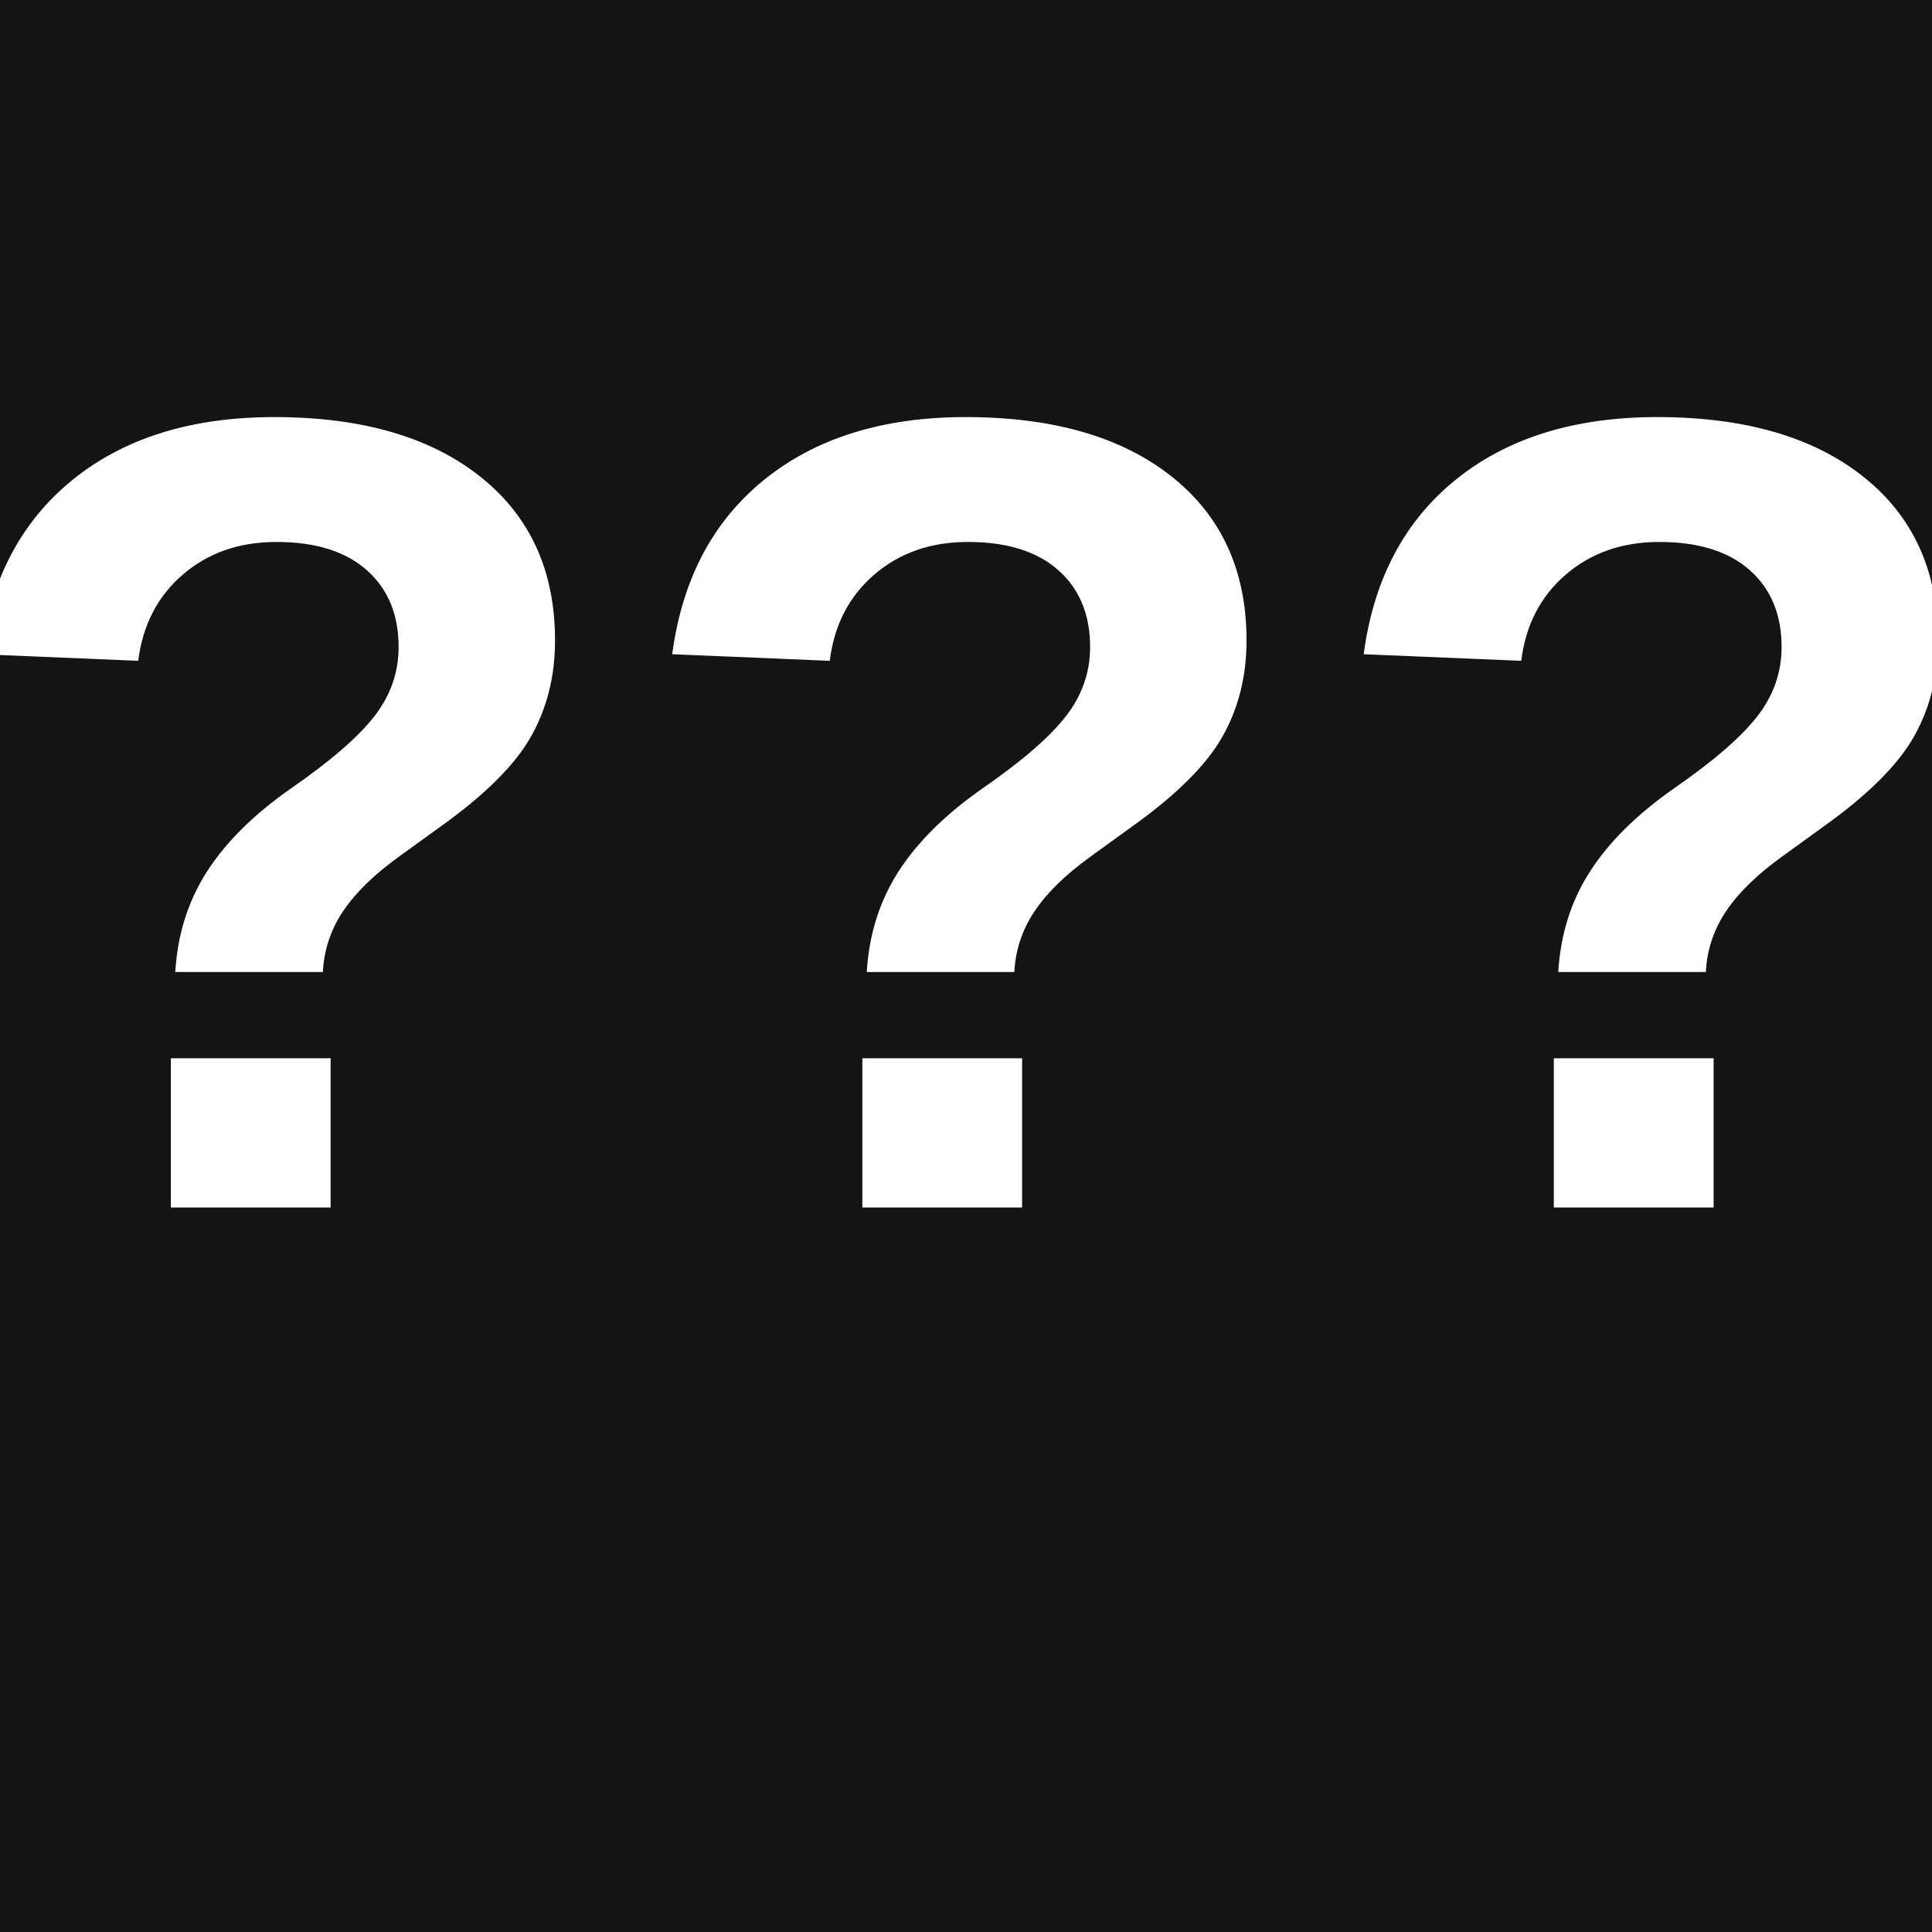
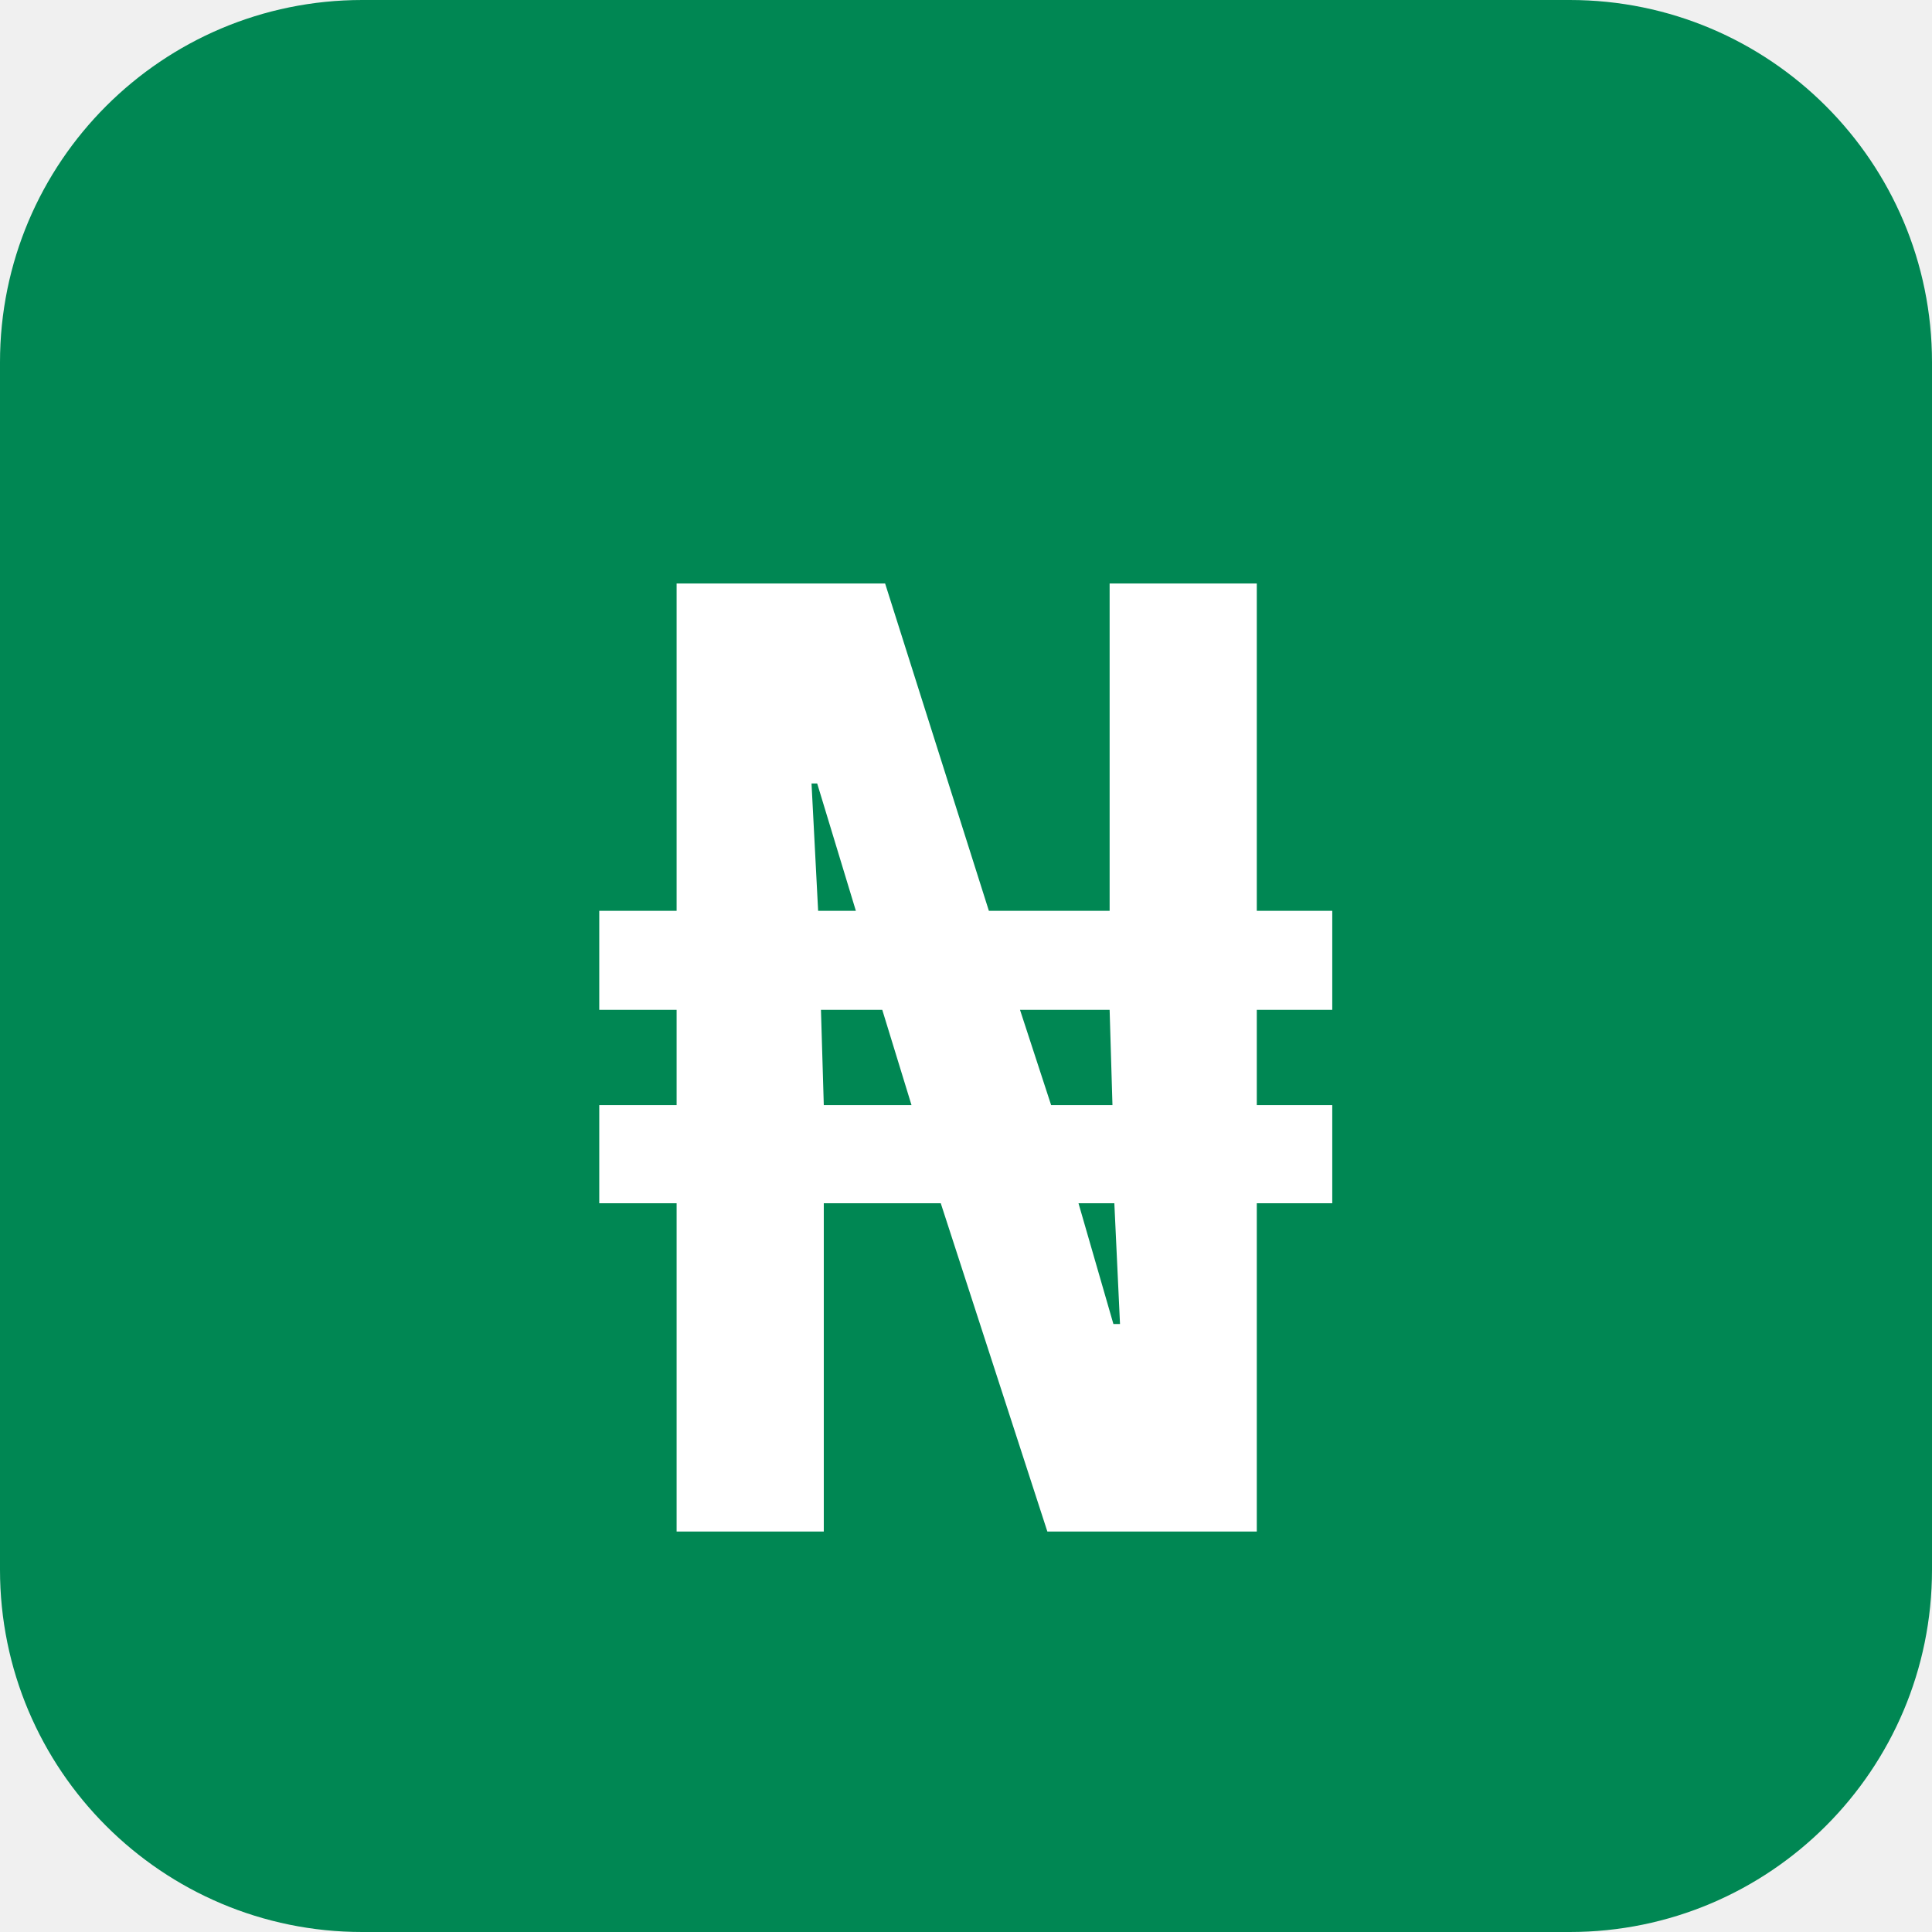
- <svg xmlns="http://www.w3.org/2000/svg" width="512" height="512" viewBox="0 0 512 512">
-   <rect width="512" height="512" fill="#141414" />
-   <text x="256" y="320" font-family="Arial, sans-serif" font-size="300" font-weight="bold" fill="#ffffff" text-anchor="middle">???</text>
+ <svg xmlns="http://www.w3.org/2000/svg" width="32" height="32" viewBox="0 0 32 32">
+   <rect width="32" height="32" rx="6" fill="#008753" />
+   <text x="50%" y="55%" dominant-baseline="middle" text-anchor="middle" font-family="sans-serif" font-weight="bold" font-size="22" fill="white">₦</text>
</svg>
